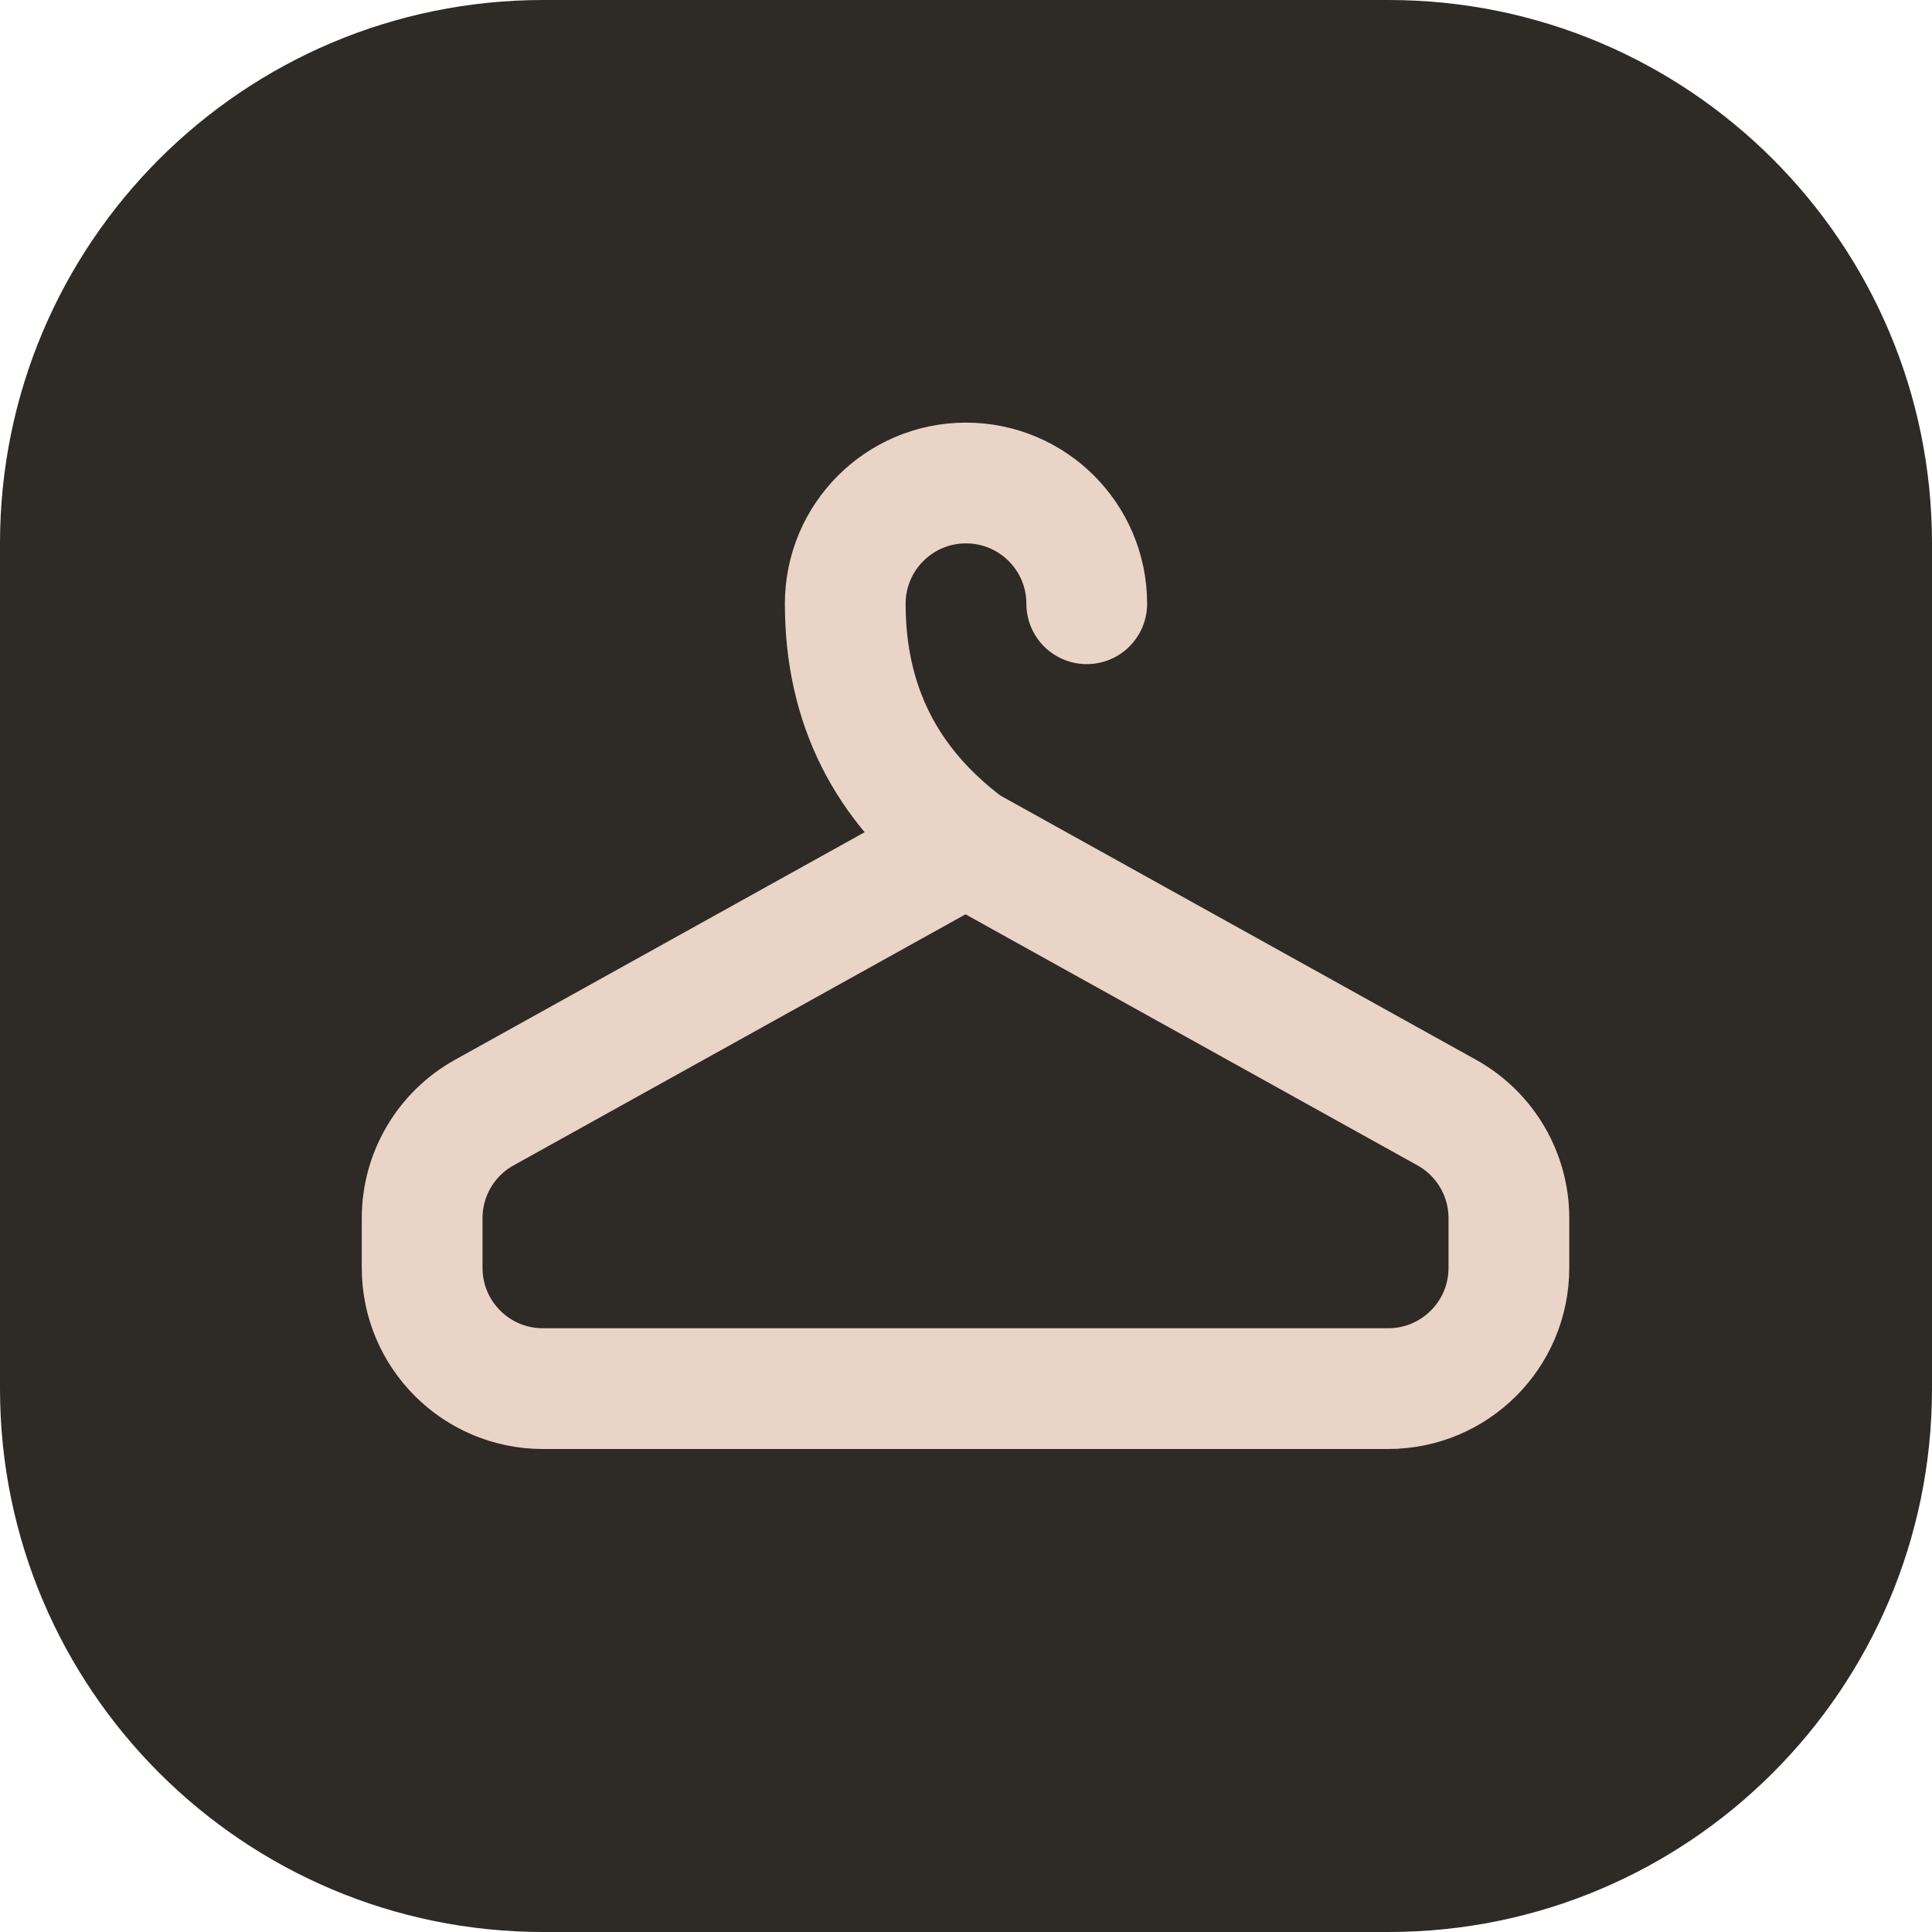
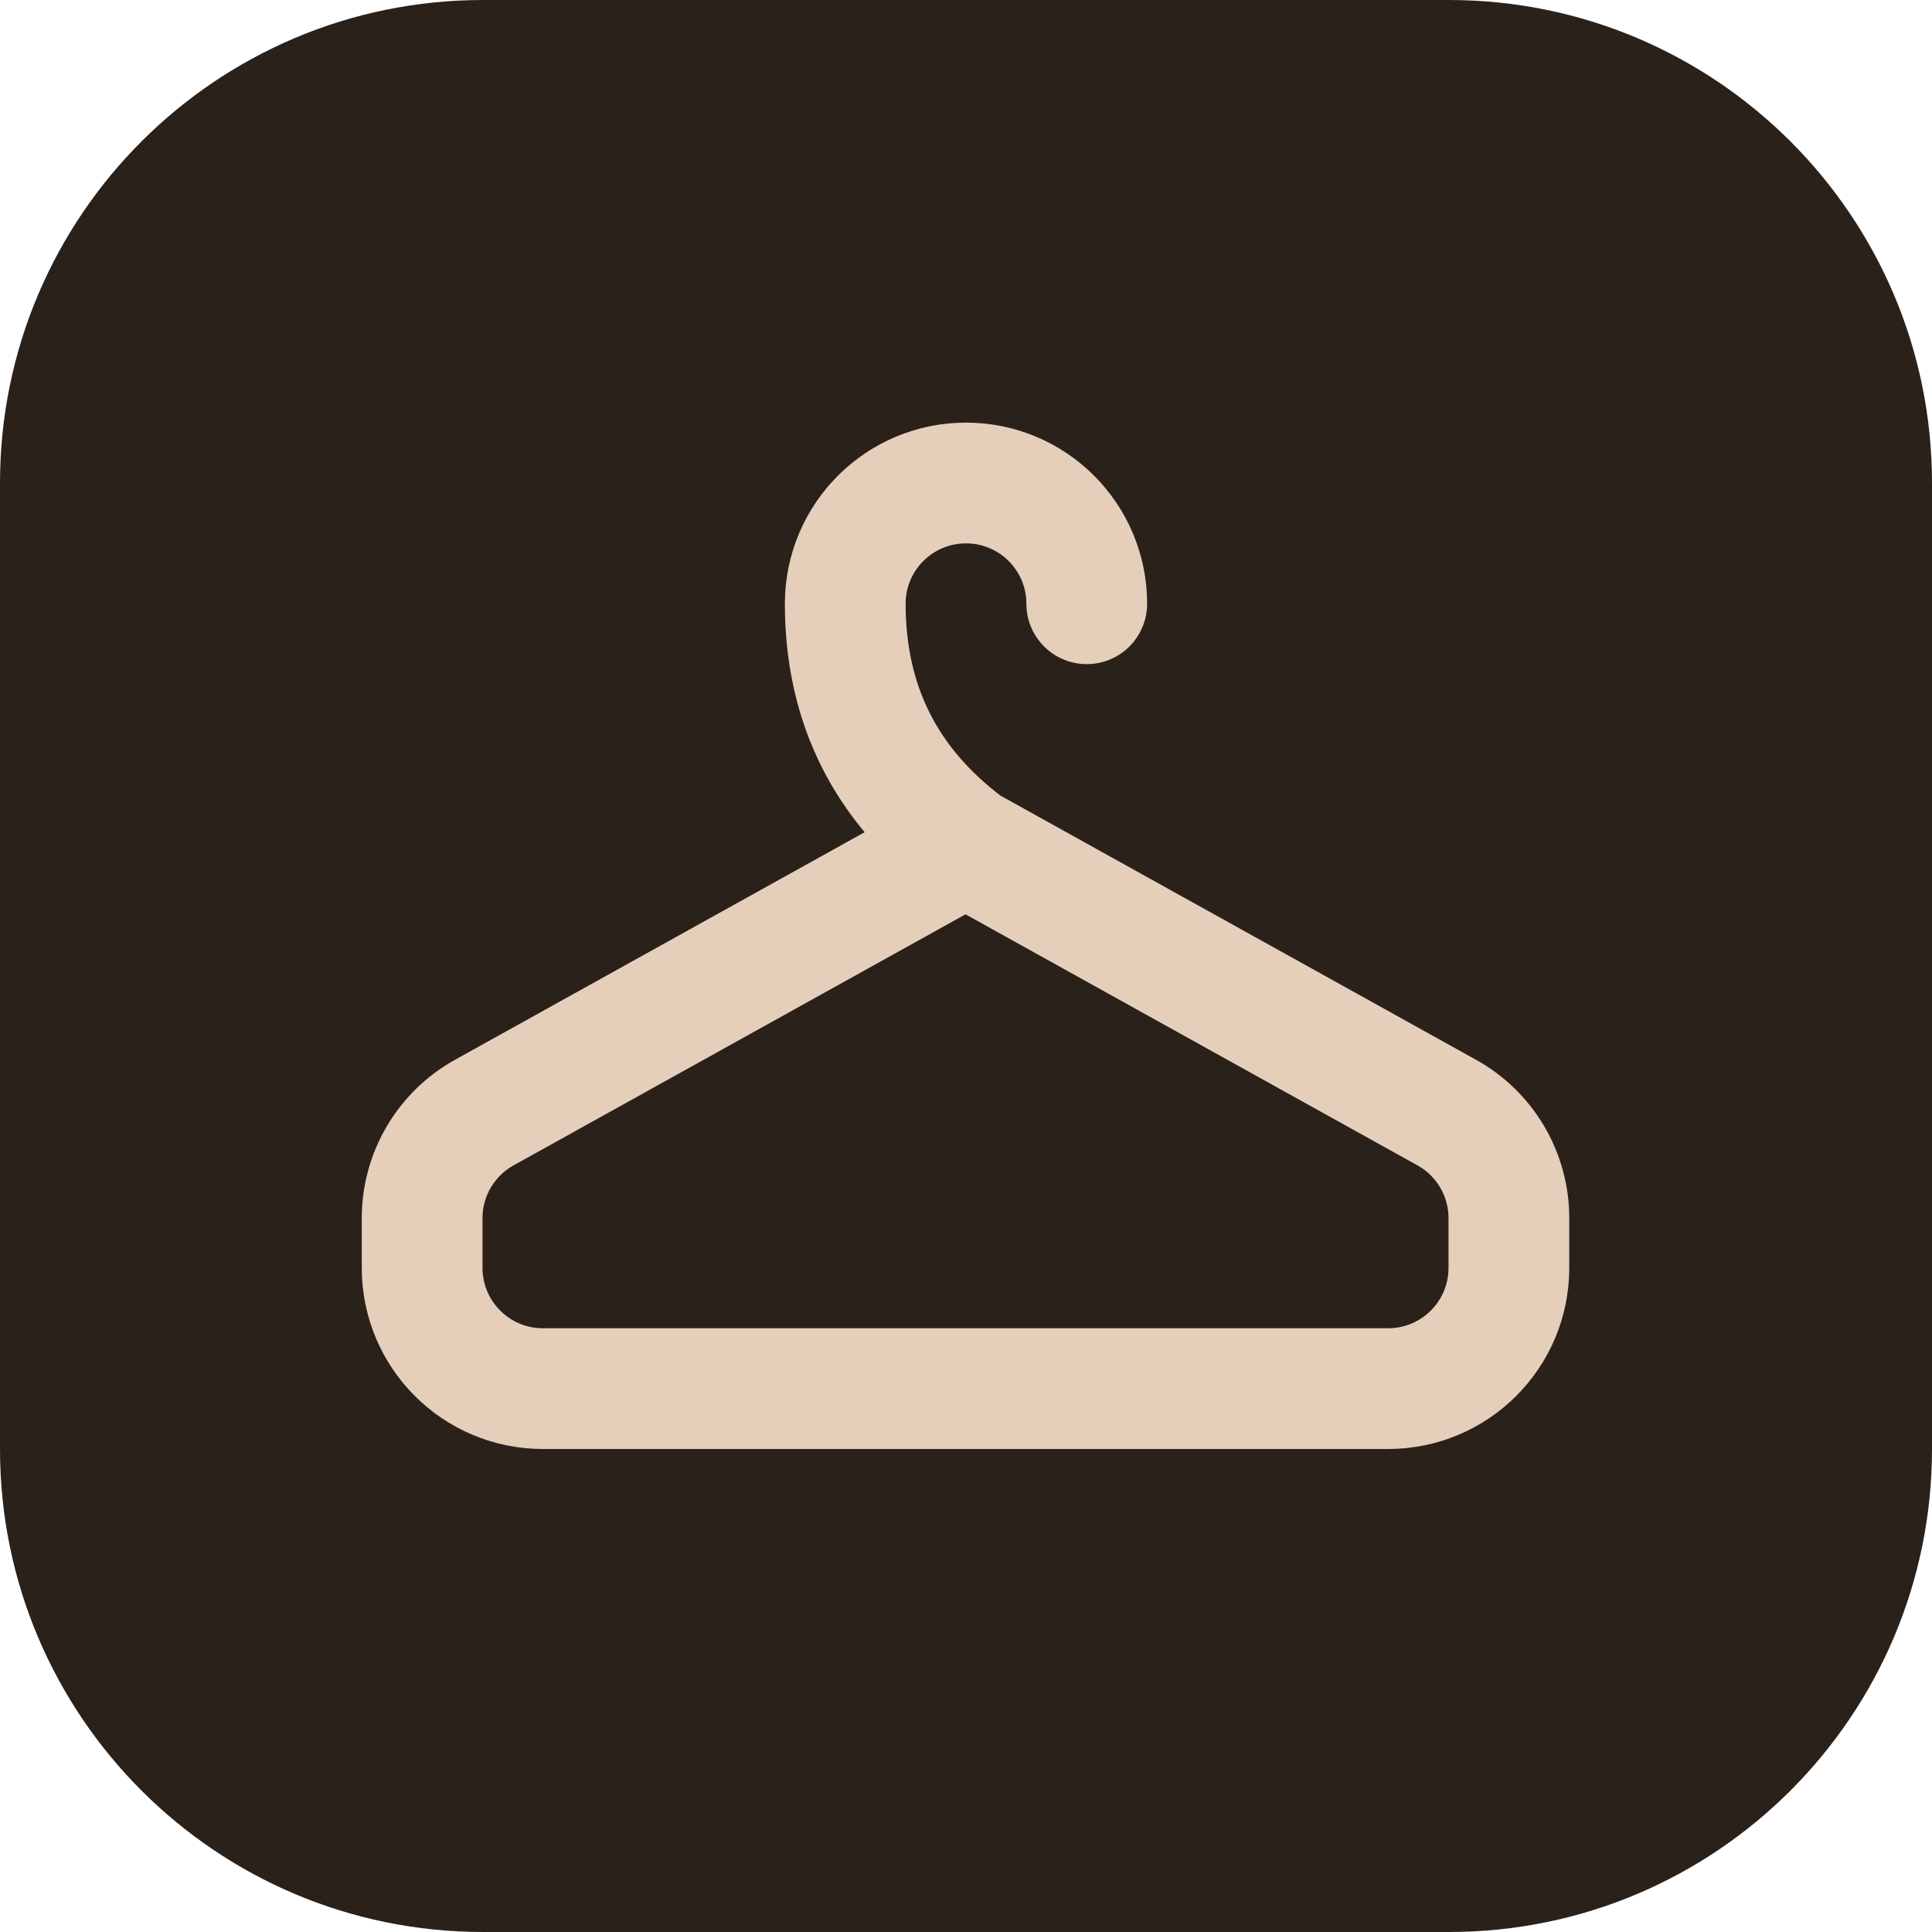
<svg xmlns="http://www.w3.org/2000/svg" viewBox="0 0 64 64" fill="none">
-   <rect width="64" height="64" rx="18" fill="#2e2a26" />
-   <path d="M14 6a2 2 0 1 0-4 0c0 1.667.67 3 2 4h-.008l7.971 4.428a2 2 0 0 1 1.029 1.749V17a2 2 0 0 1-2 2h-14a2 2 0 0 1-2-2v-.823a2 2 0 0 1 1.029-1.749L11.992 10" transform="translate(8 8) scale(2)" stroke="#ead4c7" stroke-width="2" stroke-linecap="round" stroke-linejoin="round" />
+   <rect width="64" height="64" rx="16" fill="#2a211b" />
+   <path d="M14 6a2 2 0 1 0-4 0c0 1.667.67 3 2 4h-.008l7.971 4.428a2 2 0 0 1 1.029 1.749V17a2 2 0 0 1-2 2h-14a2 2 0 0 1-2-2v-.823a2 2 0 0 1 1.029-1.749L11.992 10" transform="translate(8 8) scale(2)" stroke="#e5cfbb" stroke-width="2" stroke-linecap="round" stroke-linejoin="round" />
</svg>
